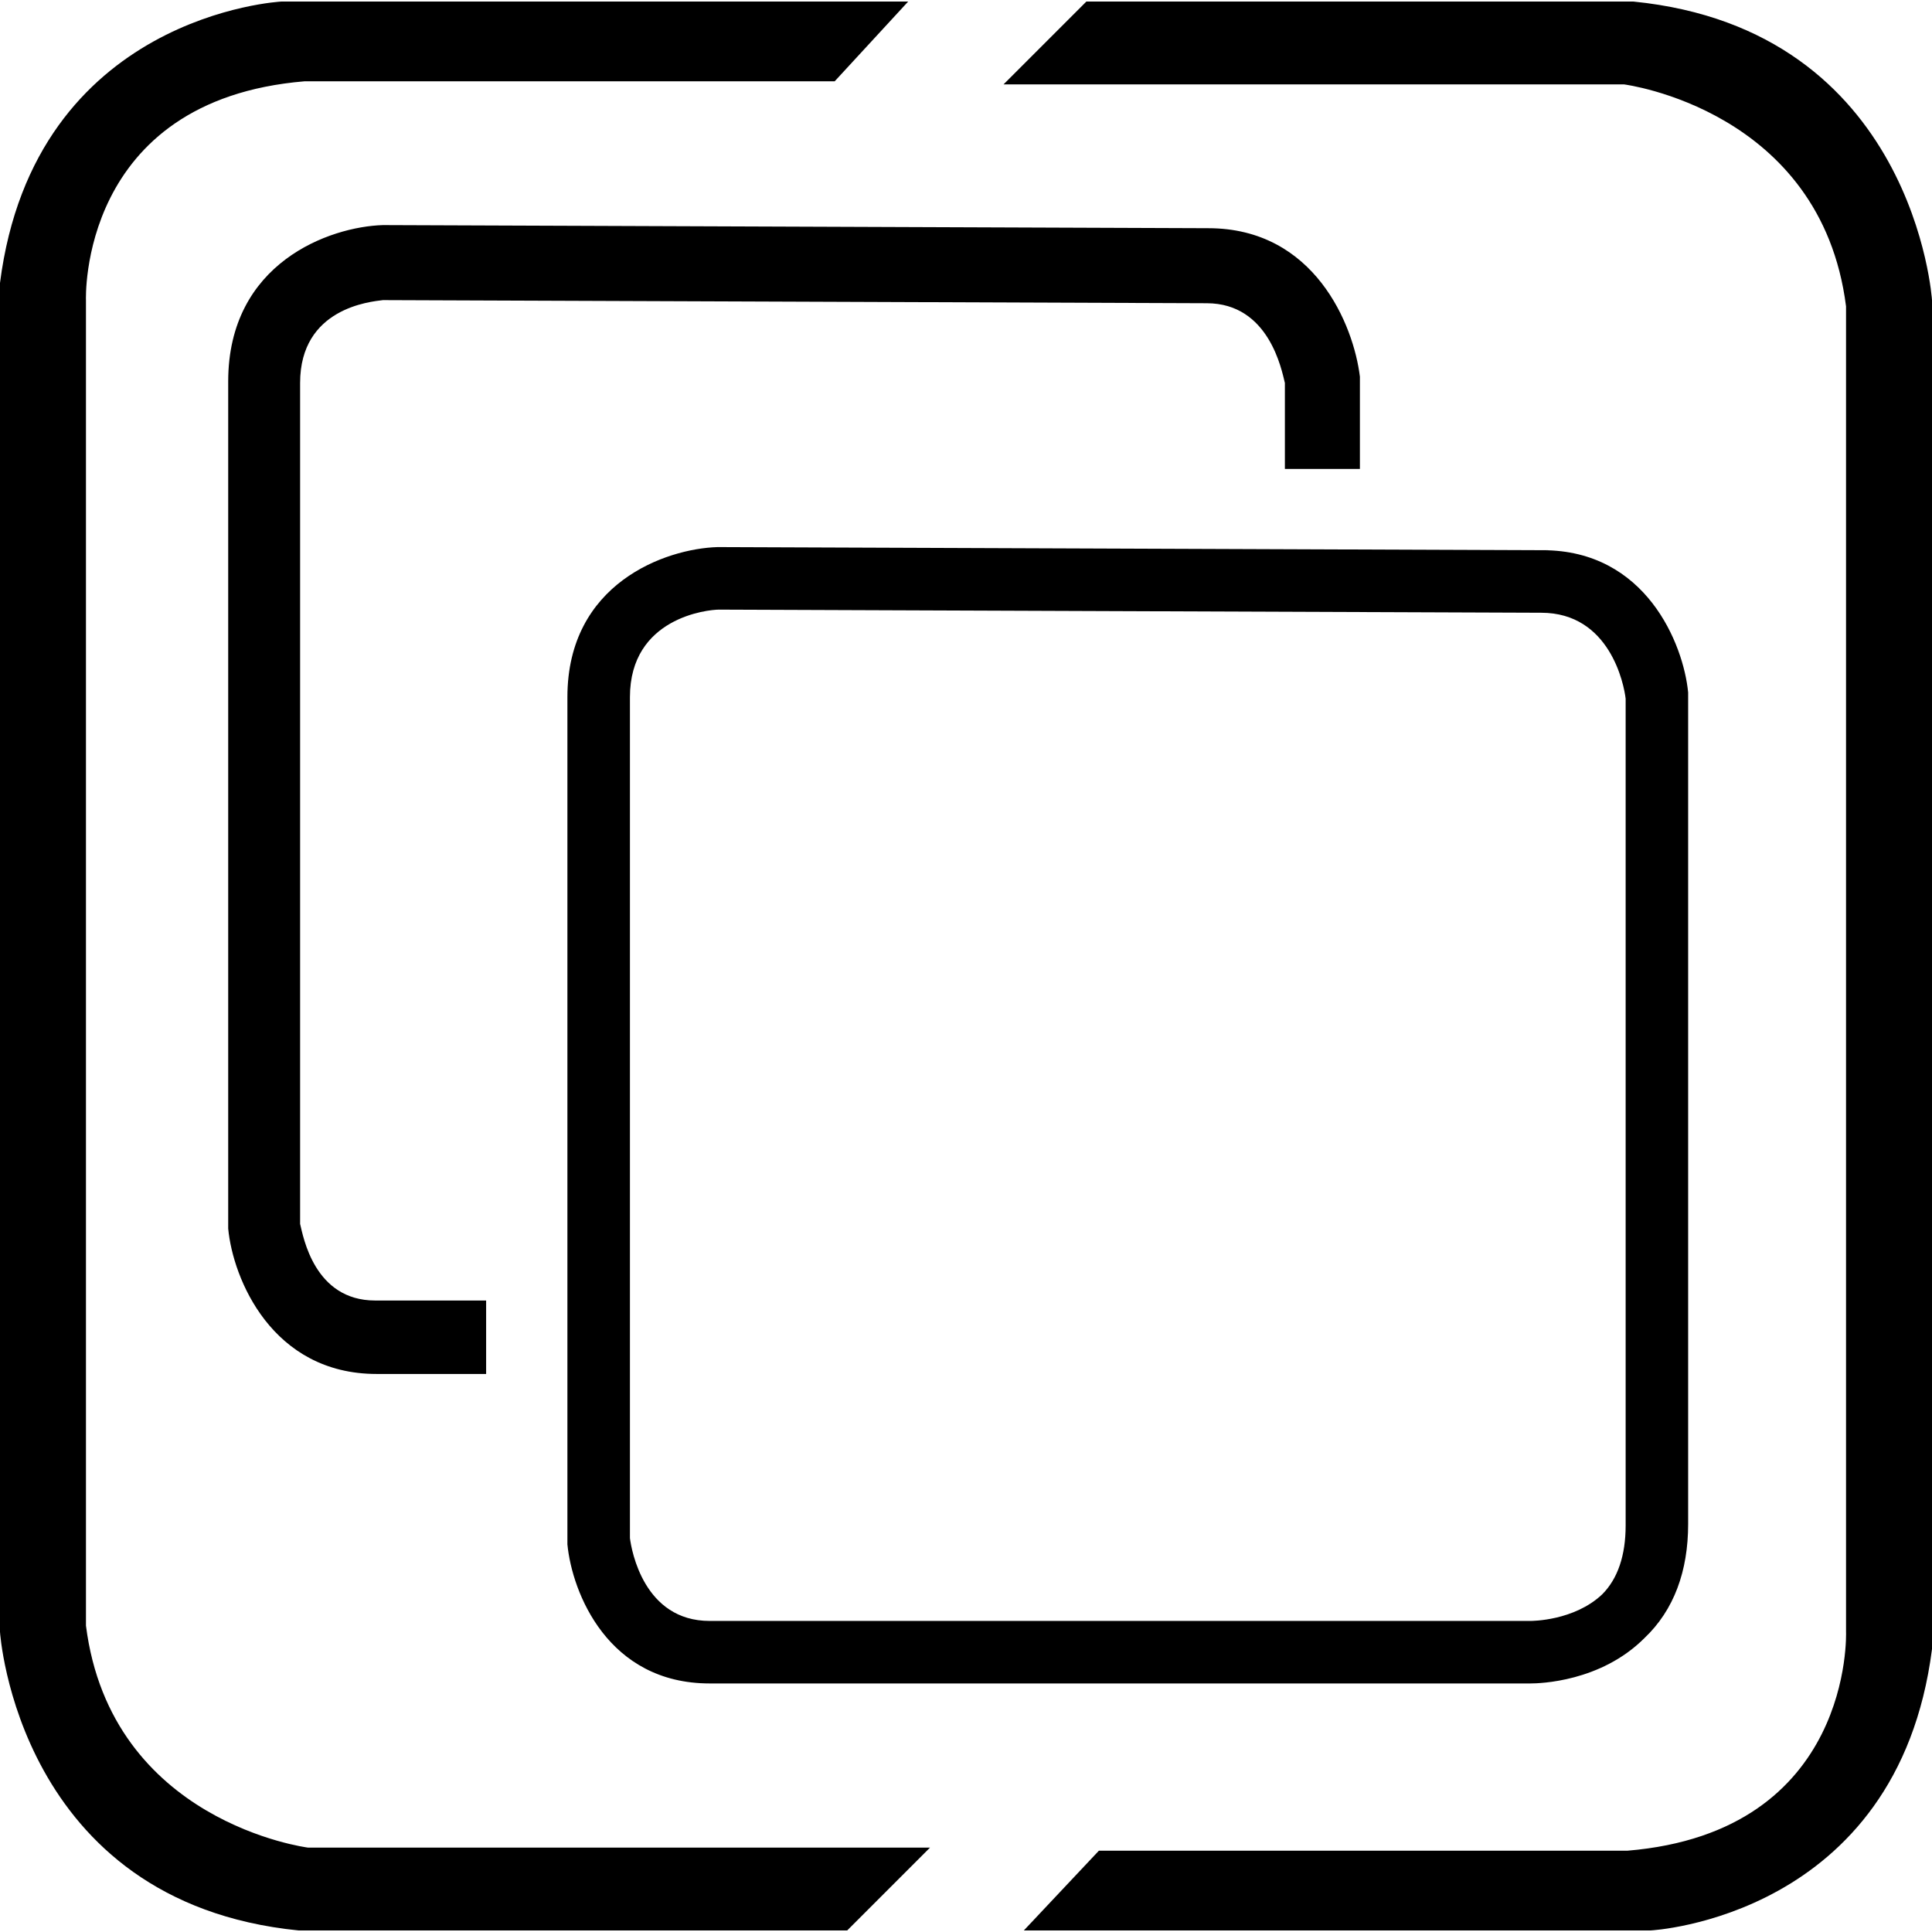
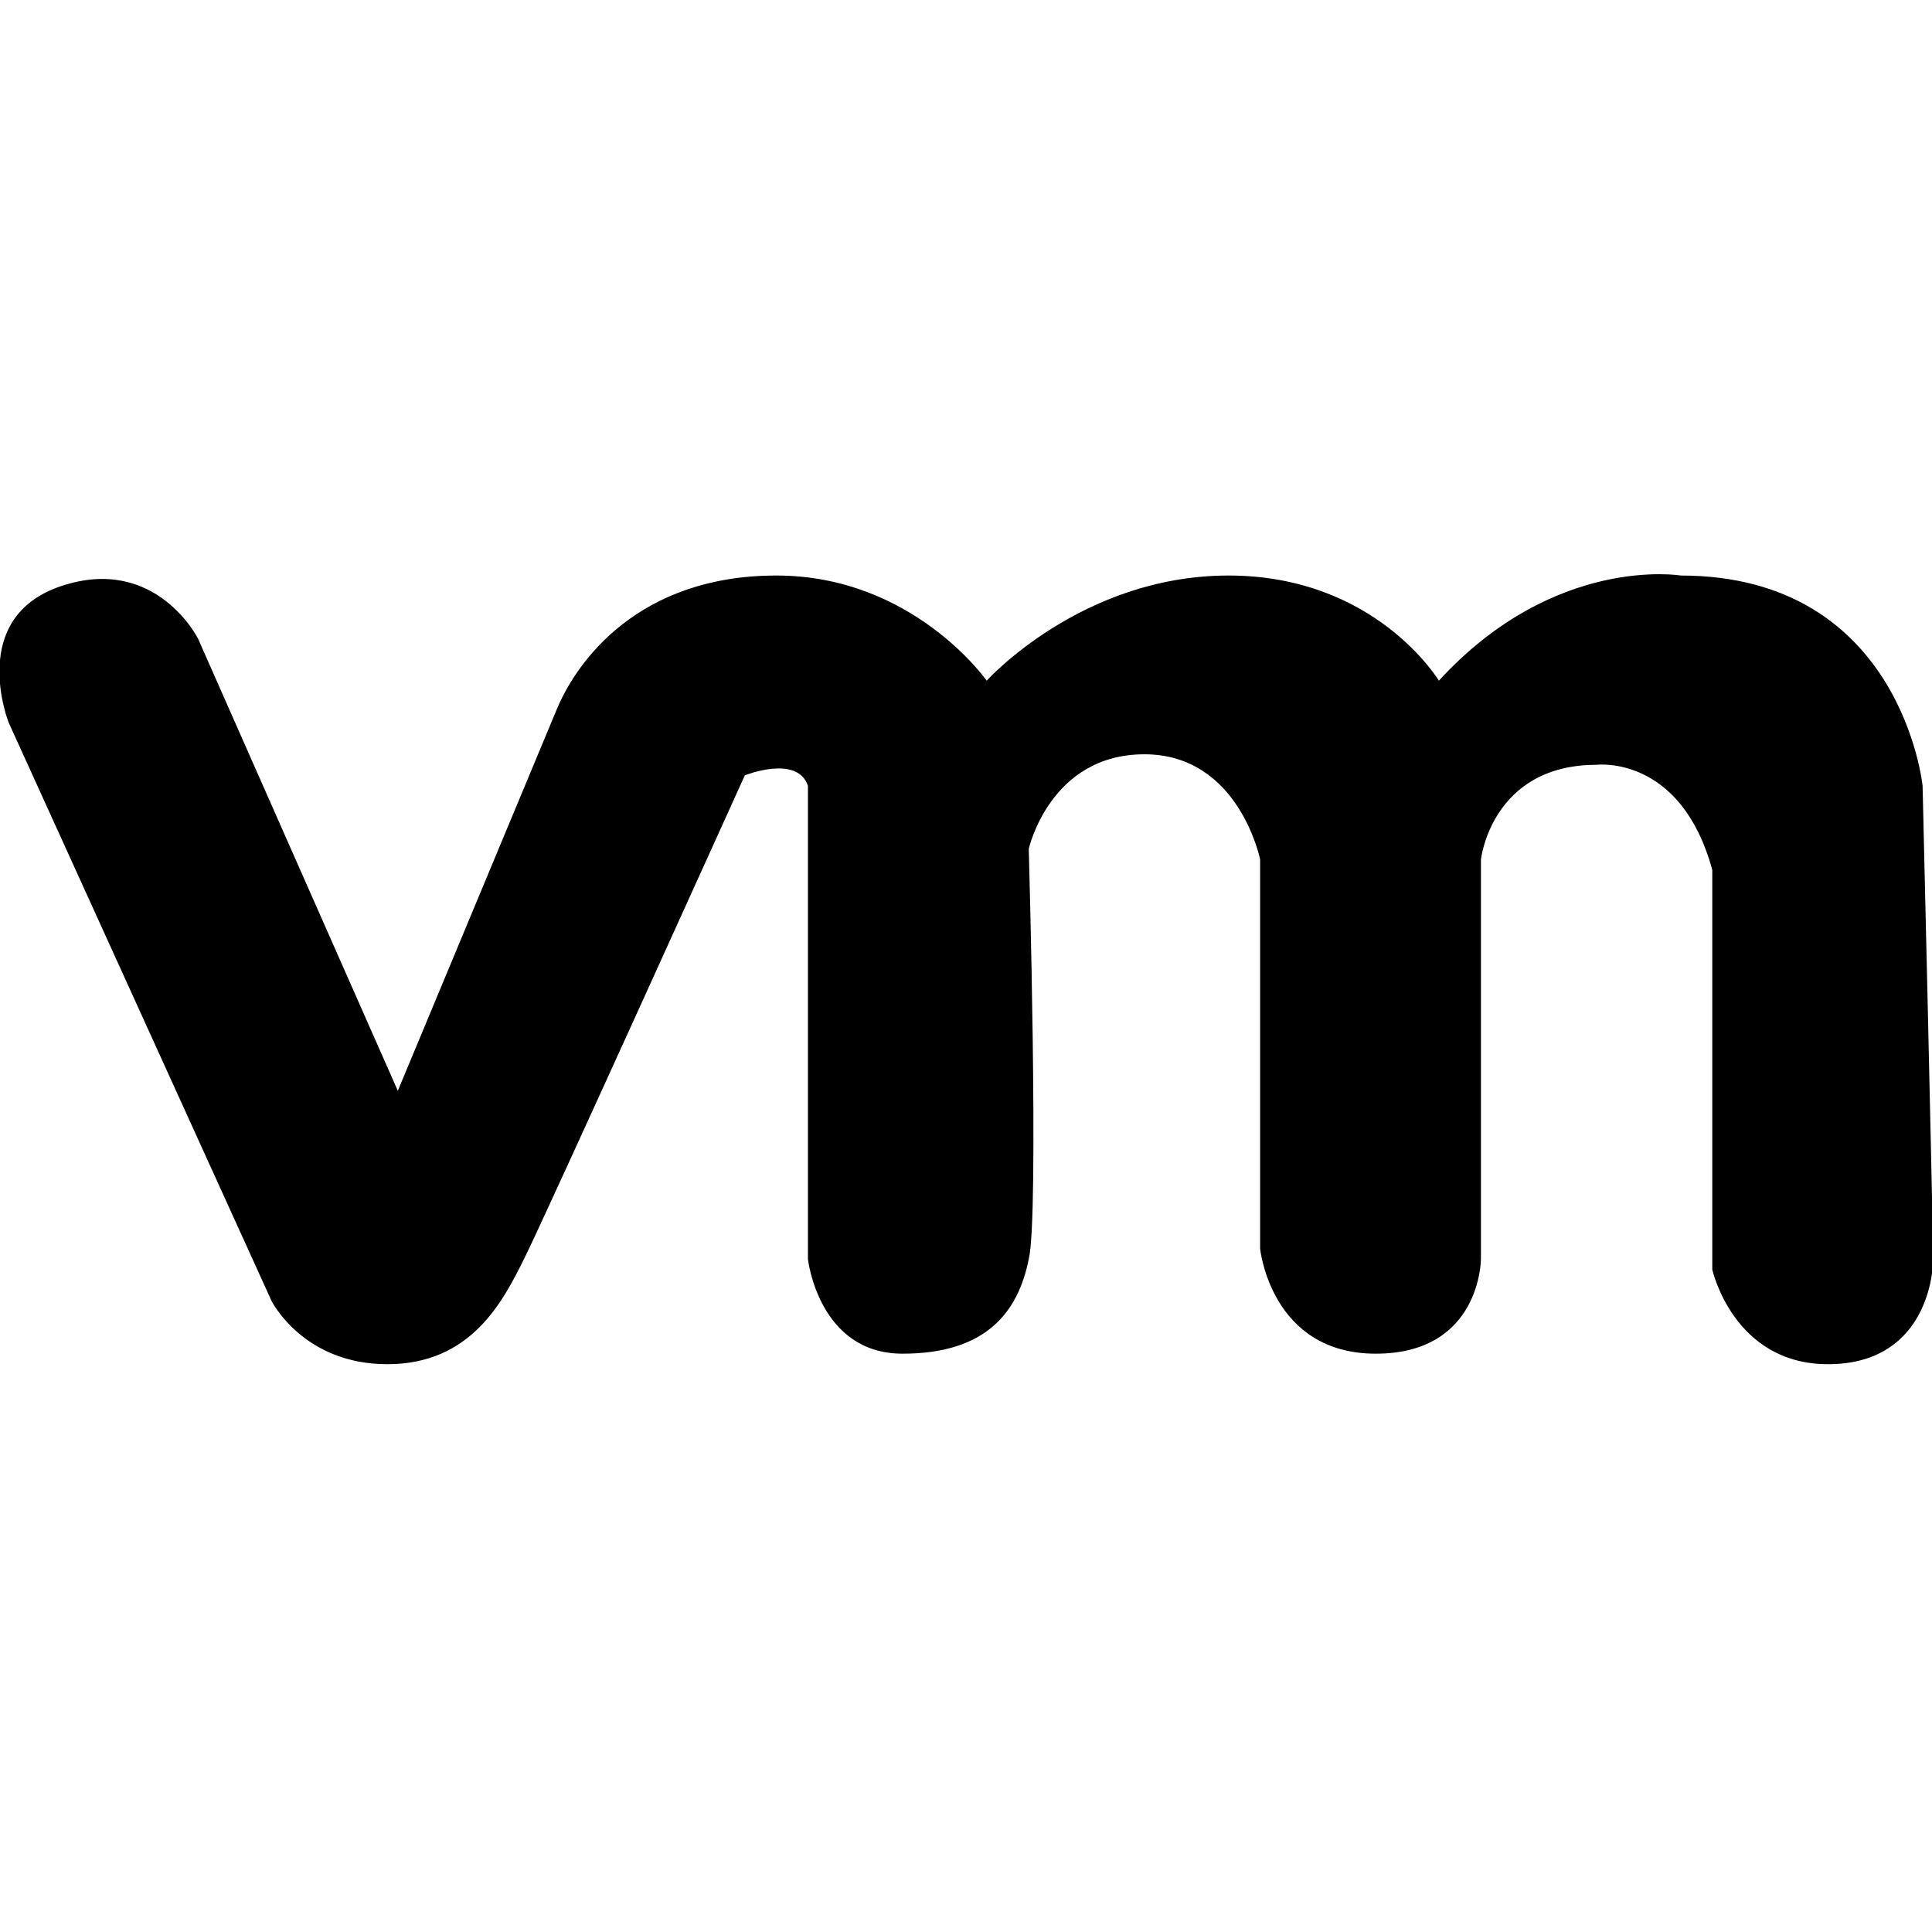
- <svg xmlns="http://www.w3.org/2000/svg" role="img" viewBox="0 0 128 128">
-   <path fill="currentColor" d="M18.64.103S2.279.932 0 18.744v89.373s1.139 17.915 19.78 19.78h36.349l5.488-5.489H20.4s-13.048-1.656-14.705-14.705v-87.82S5.177 6.627 20.193 5.385h35.108L60.168.104H18.641zm53.335 0l-5.489 5.489H107.6s13.048 1.656 14.705 14.705v87.82s.518 13.256-14.498 14.498H72.803l-4.971 5.282h41.527s16.363-.829 18.641-18.641V19.883S126.862 1.968 108.22.103H71.976zm-46.602 14.81c-3.521.103-10.254 2.486-10.254 10.357v56.128c.31 3.314 2.9 9.631 9.838 9.631h7.25v-4.867h-7.353c-4.04 0-4.764-4.246-4.971-5.074V25.373c0-4.97 4.662-5.387 5.49-5.49l54.574.207c4.143 0 4.973 4.455 5.18 5.283v5.695h4.97v-6.111c-.414-3.417-3.002-9.838-10.044-9.838zm22.16 21.333c-3.417.104-9.941 2.382-9.941 9.941v56.13c.31 3.21 2.692 9.216 9.424 9.216h54.369c.621 0 4.66-.102 7.56-3.002c1.968-1.864 2.899-4.454 2.899-7.56V45.877c-.31-3.21-2.796-9.424-9.631-9.424l-54.576-.207zm.104 4.143l54.472.207c4.557 0 5.49 4.763 5.594 5.695v54.783c0 1.968-.519 3.521-1.555 4.557c-1.864 1.76-4.66 1.76-4.763 1.76h-54.37c-4.349 0-5.177-4.66-5.28-5.489V46.187c0-5.281 5.177-5.798 5.902-5.798" />
+ <svg xmlns="http://www.w3.org/2000/svg" role="img" viewBox="2.3 -744.3 2504.3 2504.3">
+   <path d="M2494.403 274.316s-27.261-272.612-313.504-272.612c0 0-163.567-27.261-313.504 136.306 0 0-81.784-136.306-272.612-136.306S1281.278 138.01 1281.278 138.01s-95.414-136.306-272.612-136.306-258.982 109.045-286.243 177.198L517.963 669.604 258.982 83.488S204.459-25.557 81.784 15.334 13.631 192.532 13.631 192.532l340.765 749.684s40.892 81.784 149.937 81.784 149.937-81.784 177.198-136.306 286.243-627.008 286.243-627.008 68.153-27.261 81.784 13.631v613.378s13.631 122.676 122.676 122.676 149.937-54.522 163.567-122.676c13.631-54.522 0-531.594 0-531.594s27.261-122.676 149.937-122.676 149.937 136.306 149.937 136.306v504.333s13.631 136.306 149.937 136.306 136.306-122.676 136.306-122.676V369.73s13.631-122.676 149.937-122.676c0 0 109.045-13.631 149.937 136.306v517.963s27.261 122.676 149.937 122.676 136.306-109.045 136.306-136.306c0-40.892-13.631-613.378-13.631-613.378z" />
</svg>
